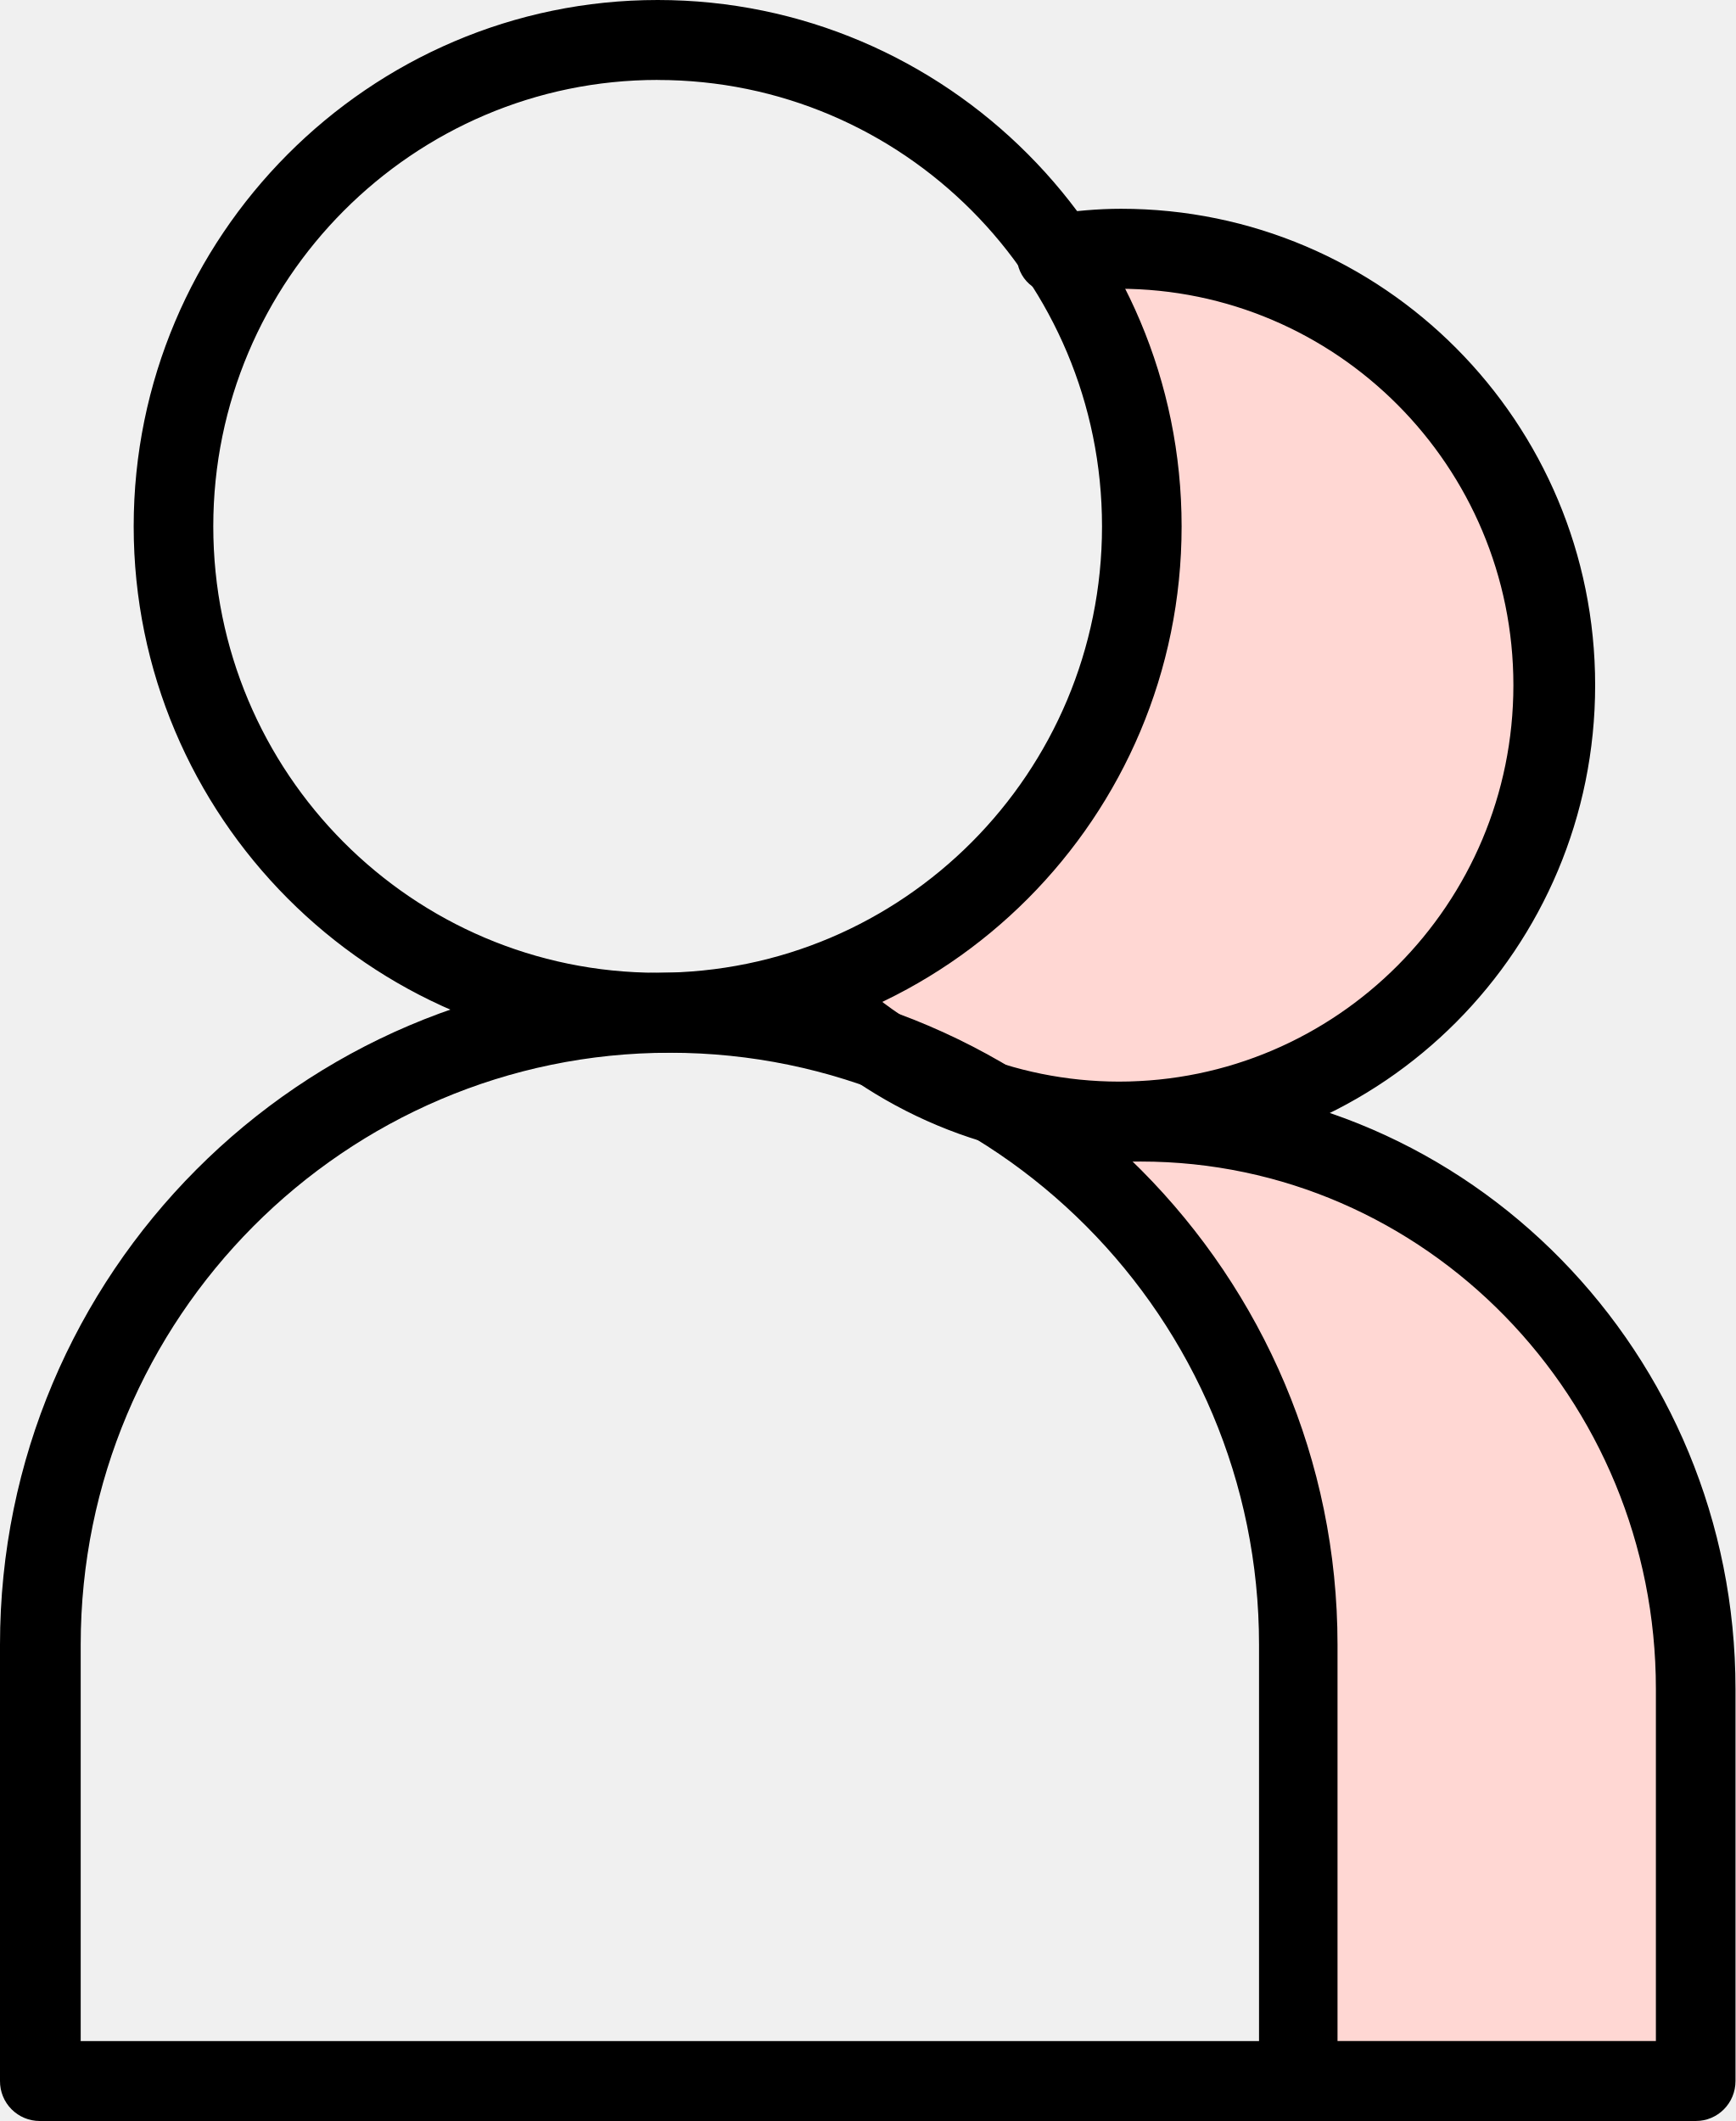
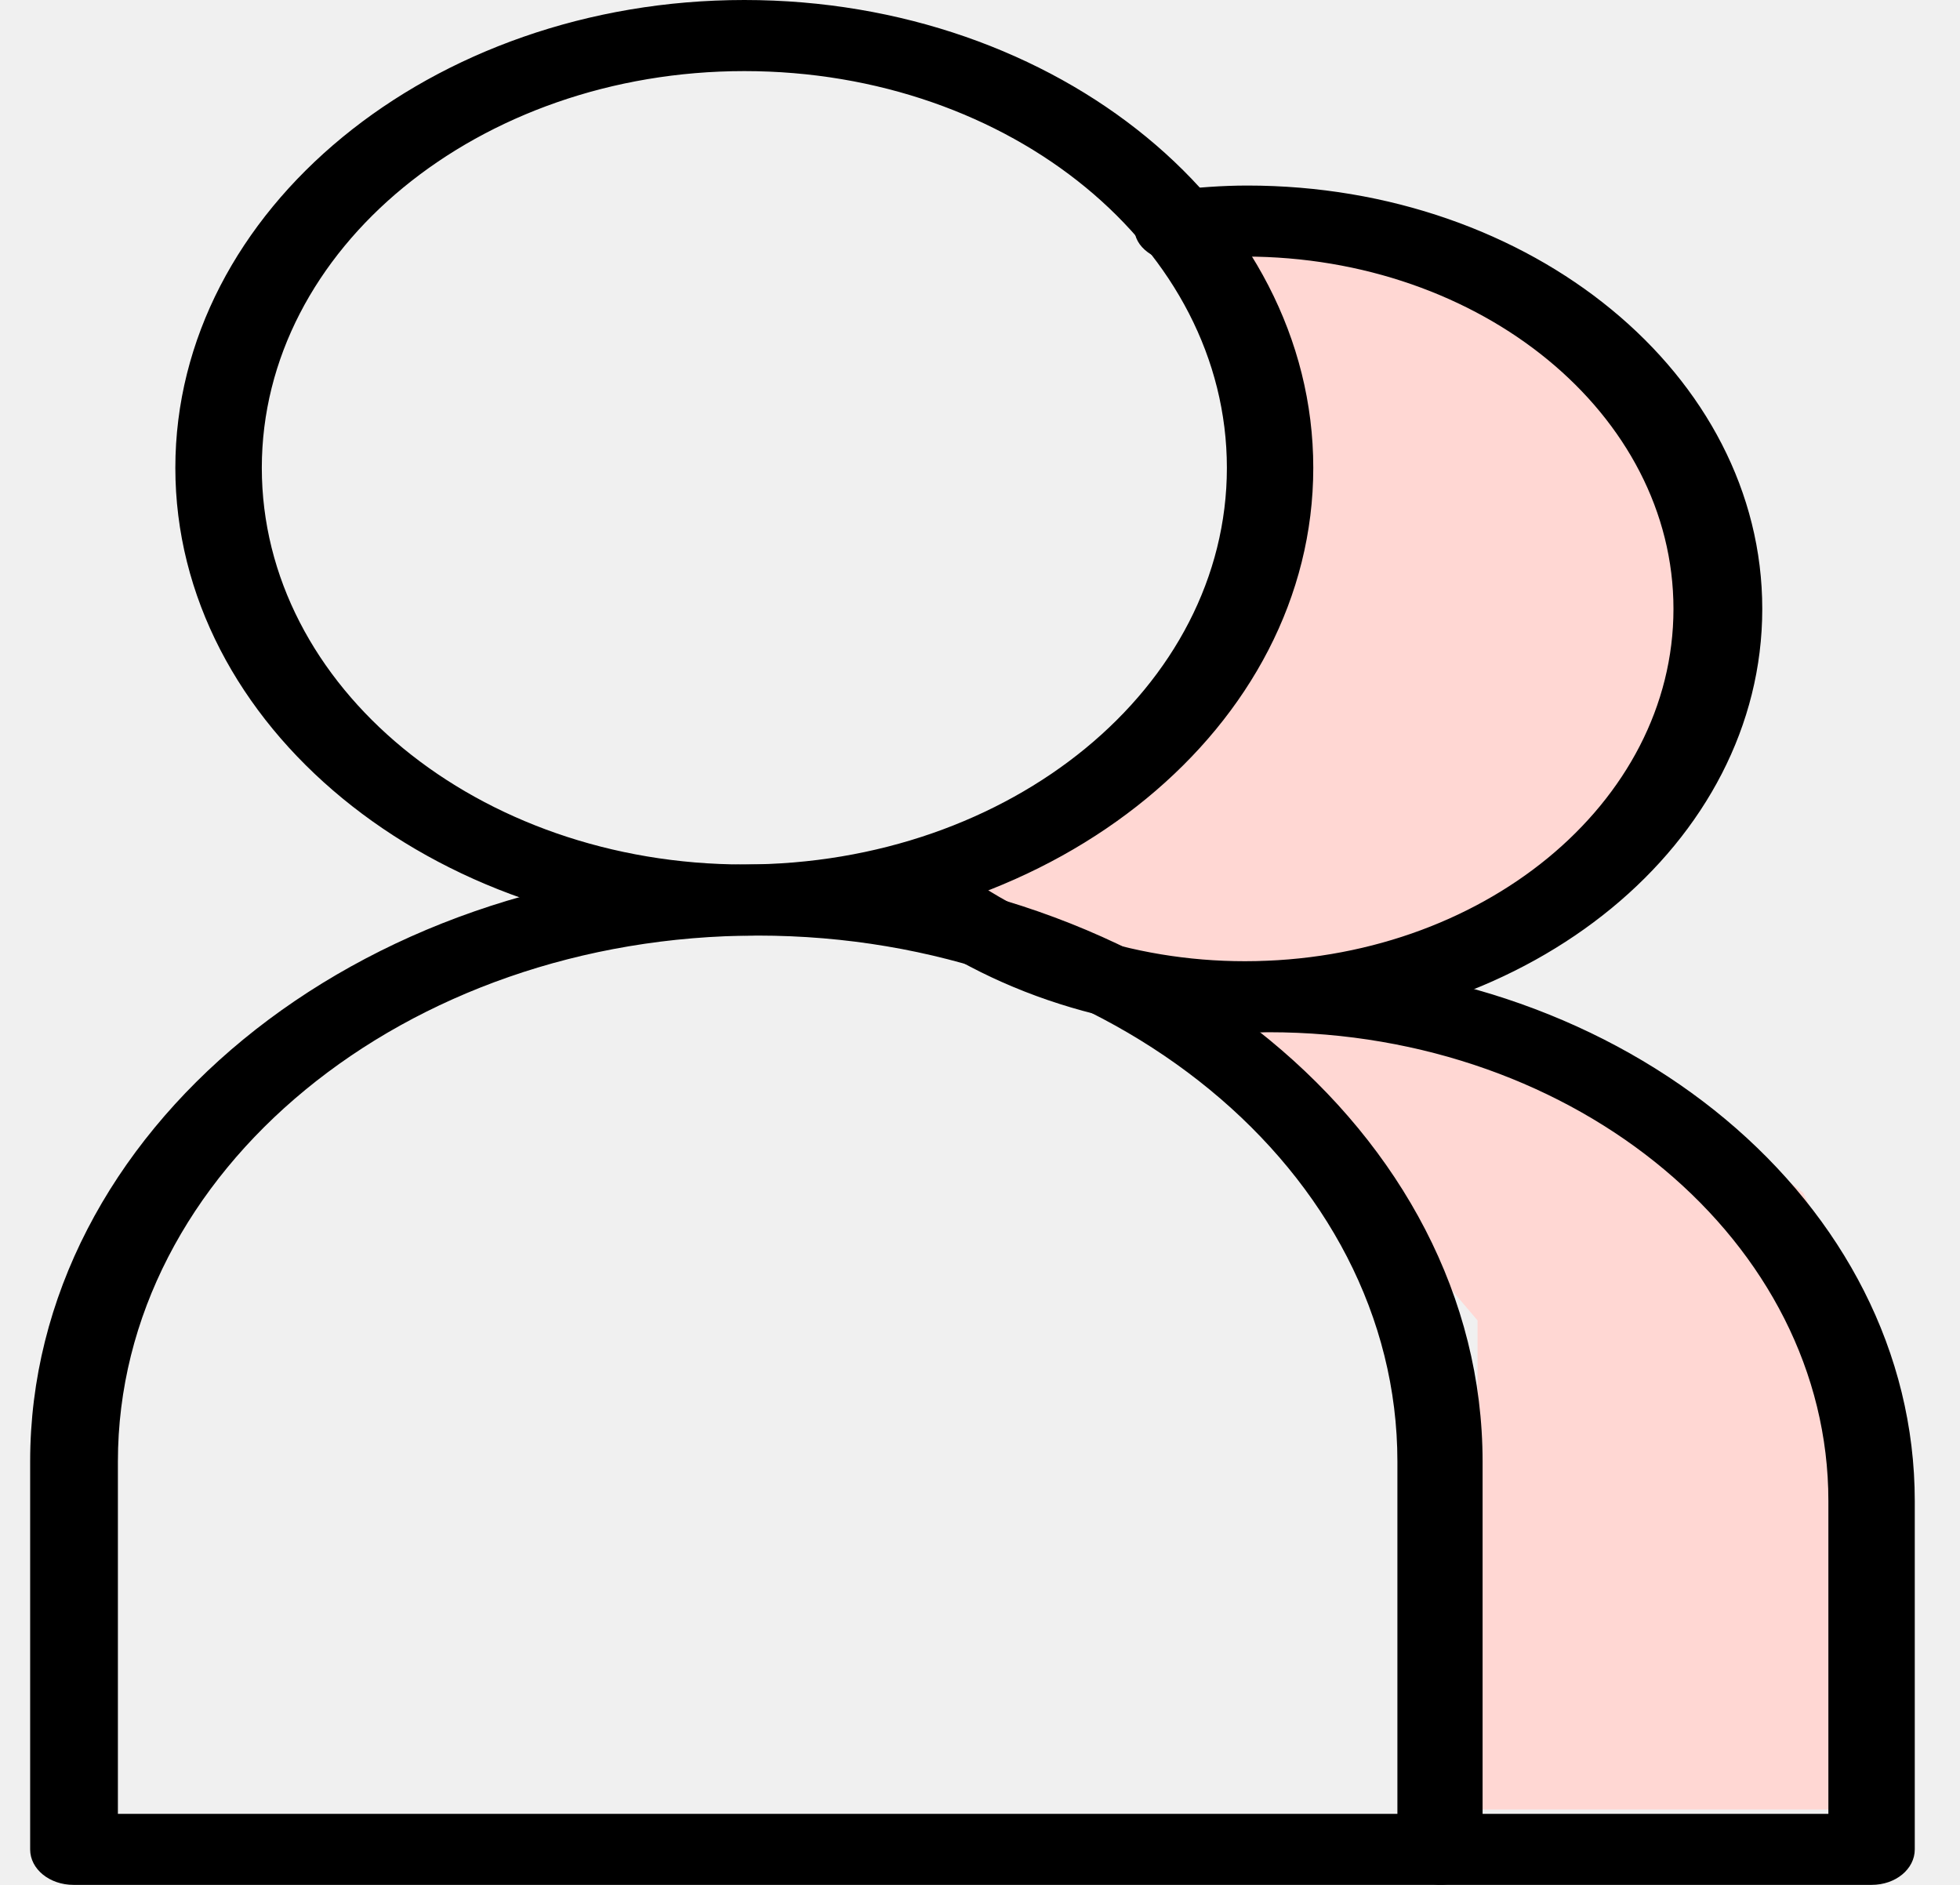
- <svg xmlns="http://www.w3.org/2000/svg" width="36" height="44" viewBox="0 0 36 44" fill="none">
-   <g clip-path="url(#8t1fhy4b2a)">
-     <path d="M26 5.5 22.5 5l.5 2 .5 2.5.5 3-1.5 3L20 19l-2 2 1.5 1 3 1h3l3.5-2.5 2-2.5 1-4-.5-3.5L29 7l-3-1.5zM26 23h-4l2.5 3.5 1.5 3 1 1.5v11.5h7.5V32L33 28l-3-3-4-2z" fill="#FFD7D3" />
-     <path d="M35.174 43.792h-8.209a.609.609 0 0 1-.596-.599c0-.322.275-.598.596-.598h7.613v-7.533c0-6.151-4.884-11.173-10.915-11.173-.619 0-1.238.046-1.834.161-.321.046-.642-.161-.688-.484-.046-.322.16-.645.482-.69a12.003 12.003 0 0 1 2.04-.185c6.673 0 12.107 5.552 12.107 12.37v8.133a.608.608 0 0 1-.596.598z" fill="#000" />
-     <path d="M35.174 44h-8.209a.824.824 0 0 1-.825-.83c0-.46.366-.829.825-.829h7.383v-7.303c0-6.035-4.792-10.942-10.685-10.942-.596 0-1.215.046-1.788.161a.85.85 0 0 1-.963-.668.77.77 0 0 1 .137-.622.892.892 0 0 1 .528-.345 12.549 12.549 0 0 1 2.086-.184c6.81 0 12.336 5.643 12.336 12.6v8.133c0 .46-.367.829-.825.829zm-8.209-1.198a.363.363 0 0 0-.367.368c0 .208.16.37.367.37h8.209a.363.363 0 0 0 .367-.37v-8.132c0-6.703-5.343-12.163-11.878-12.163-.665 0-1.353.07-1.995.161-.091 0-.183.07-.252.162a.615.615 0 0 0-.069.276c.046.207.23.346.436.3a10.19 10.19 0 0 1 1.88-.162c6.145 0 11.144 5.115 11.144 11.404v7.532a.23.23 0 0 1-.23.23h-7.612v.024zM13.641 21.608c-5.87 0-10.64-4.791-10.64-10.689C3.003 5.022 7.772.23 13.642.23c5.87 0 10.64 4.792 10.64 10.69 0 5.897-4.77 10.688-10.64 10.688zm0-20.157c-5.205 0-9.424 4.262-9.424 9.468 0 5.207 4.242 9.468 9.424 9.468 5.182 0 9.424-4.261 9.424-9.468 0-5.206-4.242-9.468-9.424-9.468z" fill="#000" />
-     <path d="M13.642 21.839c-5.985 0-10.869-4.907-10.869-10.92C2.773 4.907 7.657 0 13.642 0 19.627 0 24.51 4.884 24.51 10.92c0 6.035-4.884 10.919-10.868 10.919zm0-21.378c-5.732 0-10.41 4.7-10.41 10.458 0 5.76 4.678 10.459 10.41 10.459s10.41-4.7 10.41-10.459c0-5.759-4.678-10.458-10.41-10.458zm0 20.157c-5.32 0-9.653-4.354-9.653-9.699 0-5.344 4.333-9.698 9.653-9.698s9.653 4.354 9.653 9.698c0 5.345-4.334 9.699-9.653 9.699zm0-18.96c-5.067 0-9.218 4.147-9.218 9.261 0 5.114 4.128 9.261 9.218 9.261s9.217-4.146 9.217-9.26c0-5.115-4.127-9.261-9.217-9.261z" fill="#000" />
-     <path d="M26.941 43.793H.825a.608.608 0 0 1-.596-.6v-9.052c0-7.557 6.122-13.73 13.665-13.73 7.544 0 13.666 6.15 13.666 13.73v9.053a.608.608 0 0 1-.596.599h-.023zm-25.52-1.198h24.9V34.14c0-6.911-5.594-12.51-12.45-12.51-6.855 0-12.45 5.622-12.45 12.51v8.454z" fill="#000" />
-     <path d="M26.942 44H.825A.824.824 0 0 1 0 43.17v-9.053C0 26.423 6.237 20.18 13.872 20.18c7.636 0 13.872 6.266 13.872 13.937v9.054c0 .46-.367.83-.825.83h.023zM13.895 20.618C6.49 20.618.46 26.677.46 34.118v9.053c0 .207.16.368.366.368h26.117a.363.363 0 0 0 .367-.368v-9.054c0-7.44-6.03-13.5-13.437-13.5h.023zm12.45 22.184h-24.9a.23.23 0 0 1-.23-.23v-8.455c0-7.026 5.687-12.739 12.68-12.739 6.994 0 12.68 5.713 12.68 12.74v8.454a.23.23 0 0 1-.23.23zm-24.694-.46h24.465v-8.225c0-6.772-5.48-12.278-12.22-12.278-6.742 0-12.222 5.506-12.222 12.278v8.224H1.65z" fill="#000" />
-     <path d="M23.207 23.866a9.518 9.518 0 0 1-6.787-2.833.614.614 0 0 1 0-.853c.23-.23.62-.23.848 0a8.321 8.321 0 0 0 5.94 2.465c4.63 0 8.414-3.8 8.414-8.454 0-4.654-3.783-8.455-8.415-8.455-.413 0-.825.024-1.238.093a.615.615 0 0 1-.688-.507.617.617 0 0 1 .505-.691 9.51 9.51 0 0 1 1.398-.092c5.297 0 9.607 4.33 9.607 9.652 0 5.321-4.31 9.652-9.607 9.652l.023.023z" fill="#000" />
-     <path d="M23.206 24.096c-2.637 0-5.09-1.036-6.948-2.902a.828.828 0 1 1 1.17-1.175 8.138 8.138 0 0 0 5.778 2.419c4.517 0 8.186-3.686 8.186-8.224S27.723 5.99 23.206 5.99c-.413 0-.803.023-1.192.092a.693.693 0 0 1-.597-.138.77.77 0 0 1-.32-.553c-.023-.23 0-.438.16-.622a.766.766 0 0 1 .55-.323c.482-.069.963-.115 1.445-.115 5.434 0 9.836 4.423 9.836 9.883 0 5.46-4.402 9.882-9.836 9.882h-.046zm-6.374-3.87s-.184.046-.276.116a.392.392 0 0 0 0 .53 9.312 9.312 0 0 0 6.627 2.764c5.182 0 9.378-4.239 9.378-9.422 0-5.183-4.219-9.422-9.378-9.422-.459 0-.917.023-1.376.092-.091 0-.183.069-.252.138-.069.092-.092.184-.069.277 0 .092.07.184.16.253a.3.3 0 0 0 .276.07c.413-.07.848-.093 1.261-.093 4.77 0 8.644 3.893 8.644 8.685 0 4.791-3.875 8.684-8.644 8.684a8.527 8.527 0 0 1-6.1-2.533.379.379 0 0 0-.274-.116l.023-.023z" fill="#000" />
+ <svg xmlns="http://www.w3.org/2000/svg" width="26" height="25" viewBox="0 0 26 25" fill="none">
+   <g clip-path="url(#jtlrrj2bba)">
+     <path d="M18.714 3.278 16.214 3l.357 1.111.358 1.389.357 1.667-1.072 1.666-1.785 1.945L13 11.888l1.071.556 2.143.556h2.143l2.5-1.389 1.429-1.389L23 8l-.357-1.944-1.786-1.945-2.143-.833zM18.88 13H16l1.8 1.974 1.08 1.693.72.846V24H25v-5.923l-1.08-2.257-2.16-1.692L18.88 13z" fill="#FFD7D3" />
+     <path d="M24.827 24.883h-5.7c-.223 0-.414-.157-.414-.34 0-.184.191-.341.414-.341h5.287v-4.28c0-3.495-3.392-6.348-7.58-6.348-.43 0-.86.026-1.274.091-.223.027-.446-.091-.478-.274-.031-.184.112-.367.335-.393.462-.066.94-.105 1.417-.105 4.634 0 8.407 3.154 8.407 7.029v4.62c0 .183-.19.34-.414.34z" fill="#000" />
+     <path d="M24.827 25h-5.7c-.319 0-.573-.21-.573-.47 0-.263.254-.472.573-.472h5.127v-4.15c0-3.429-3.328-6.217-7.42-6.217-.414 0-.844.027-1.242.092-.319.04-.605-.13-.669-.38a.377.377 0 0 1 .096-.353.644.644 0 0 1 .366-.196c.478-.066.955-.105 1.449-.105 4.729 0 8.566 3.207 8.566 7.16v4.62c0 .262-.254.471-.573.471zm-5.7-.68c-.143 0-.255.091-.255.21 0 .117.111.209.255.209h5.7c.143 0 .255-.092.255-.21v-4.62c0-3.81-3.71-6.911-8.248-6.911-.462 0-.94.039-1.385.091-.064 0-.128.04-.176.092a.3.3 0 0 0-.047.157c.031.118.159.196.302.17.43-.065.86-.091 1.306-.091 4.267 0 7.738 2.905 7.738 6.479v4.28c0 .065-.063.13-.159.13h-5.286v.014zM9.873 12.278c-4.077 0-7.389-2.722-7.389-6.073 0-3.35 3.312-6.073 7.389-6.073 4.076 0 7.388 2.722 7.388 6.073 0 3.35-3.312 6.073-7.388 6.073zm0-11.452c-3.615 0-6.545 2.421-6.545 5.38 0 2.957 2.946 5.379 6.545 5.379 3.598 0 6.544-2.422 6.544-5.38 0-2.958-2.946-5.38-6.544-5.38z" fill="#000" />
+     <path d="M9.874 12.409c-4.156 0-7.548-2.788-7.548-6.204C2.326 2.788 5.718 0 9.874 0c4.156 0 7.547 2.775 7.547 6.205 0 3.429-3.391 6.204-7.547 6.204zm0-12.147c-3.981 0-7.23 2.67-7.23 5.943 0 3.272 3.249 5.942 7.23 5.942 3.98 0 7.229-2.67 7.229-5.942 0-3.273-3.249-5.943-7.23-5.943zm0 11.453c-3.694 0-6.704-2.474-6.704-5.51 0-3.037 3.01-5.51 6.704-5.51s6.703 2.473 6.703 5.51c0 3.036-3.01 5.51-6.703 5.51zm0-10.772c-3.52 0-6.401 2.356-6.401 5.262 0 2.905 2.866 5.261 6.4 5.261 3.536 0 6.402-2.356 6.402-5.261 0-2.906-2.866-5.262-6.401-5.262z" fill="#000" />
+     <path d="M19.11 24.883H.976c-.223 0-.414-.158-.414-.34v-5.145c0-4.293 4.251-7.8 9.49-7.8 5.238 0 9.49 3.494 9.49 7.8v5.144c0 .183-.191.34-.414.34h-.016zM1.39 24.201H18.68v-4.804c0-3.926-3.885-7.107-8.646-7.107-4.761 0-8.646 3.194-8.646 7.107v4.804z" fill="#000" />
+     <path d="M19.11 25H.976C.656 25 .4 24.79.4 24.53v-5.145c0-4.372 4.331-7.919 9.634-7.919 5.302 0 9.633 3.56 9.633 7.92v5.143c0 .262-.255.471-.573.471h.016zm-9.06-13.285c-5.142 0-9.33 3.442-9.33 7.67v5.144c0 .118.111.21.255.21H19.11c.143 0 .255-.092.255-.21v-5.144c0-4.228-4.188-7.67-9.331-7.67h.016zm8.647 12.605H1.405c-.08 0-.16-.053-.16-.131v-4.804c0-3.992 3.95-7.238 8.806-7.238 4.856 0 8.805 3.246 8.805 7.238v4.804c0 .065-.064.13-.16.13zm-17.15-.262h16.99v-4.673c0-3.848-3.805-6.976-8.486-6.976-4.682 0-8.487 3.128-8.487 6.976v4.673h-.016z" fill="#000" />
+     <path d="M16.514 13.56c-1.783 0-3.455-.576-4.713-1.61a.305.305 0 0 1 0-.484c.16-.13.43-.13.59 0 1.098.903 2.563 1.4 4.123 1.4 3.217 0 5.844-2.16 5.844-4.803 0-2.644-2.627-4.804-5.844-4.804-.286 0-.573.013-.86.053-.222.026-.445-.105-.477-.288-.032-.184.127-.367.35-.393a8.05 8.05 0 0 1 .971-.052c3.679 0 6.672 2.46 6.672 5.484 0 3.023-2.993 5.484-6.672 5.484l.016.013z" fill="#000" />
+     <path d="M16.514 13.691c-1.83 0-3.535-.589-4.824-1.649a.417.417 0 0 1 0-.668.669.669 0 0 1 .812 0c1.067.877 2.5 1.375 4.012 1.375 3.137 0 5.685-2.094 5.685-4.673 0-2.578-2.548-4.673-5.685-4.673-.286 0-.557.013-.828.053a.564.564 0 0 1-.414-.079c-.127-.078-.207-.183-.223-.314-.015-.13 0-.249.112-.353a.564.564 0 0 1 .382-.184c.335-.039.669-.065 1.003-.065 3.774 0 6.831 2.513 6.831 5.615 0 3.102-3.057 5.615-6.83 5.615h-.033zm-4.426-2.199s-.128.026-.191.066a.194.194 0 0 0 0 .3c1.226 1.009 2.866 1.572 4.601 1.572 3.599 0 6.513-2.409 6.513-5.354 0-2.945-2.93-5.353-6.513-5.353-.318 0-.637.013-.955.052-.064 0-.127.04-.175.079-.048.052-.064.104-.048.157 0 .052.048.104.112.144.047.039.127.052.19.039.287-.04.59-.052.876-.052 3.312 0 6.003 2.212 6.003 4.934 0 2.723-2.69 4.935-6.003 4.935-1.608 0-3.105-.51-4.235-1.44a.294.294 0 0 0-.191-.066l.016-.013z" fill="#000" />
  </g>
  <defs>
-     <clipPath id="8t1fhy4b2a">
-       <path fill="#fff" d="M0 0h36v44H0z" />
+     <clipPath id="jtlrrj2bba">
+       <path fill="#fff" transform="translate(.398)" d="M0 0h25v25H0z" />
    </clipPath>
  </defs>
</svg>
